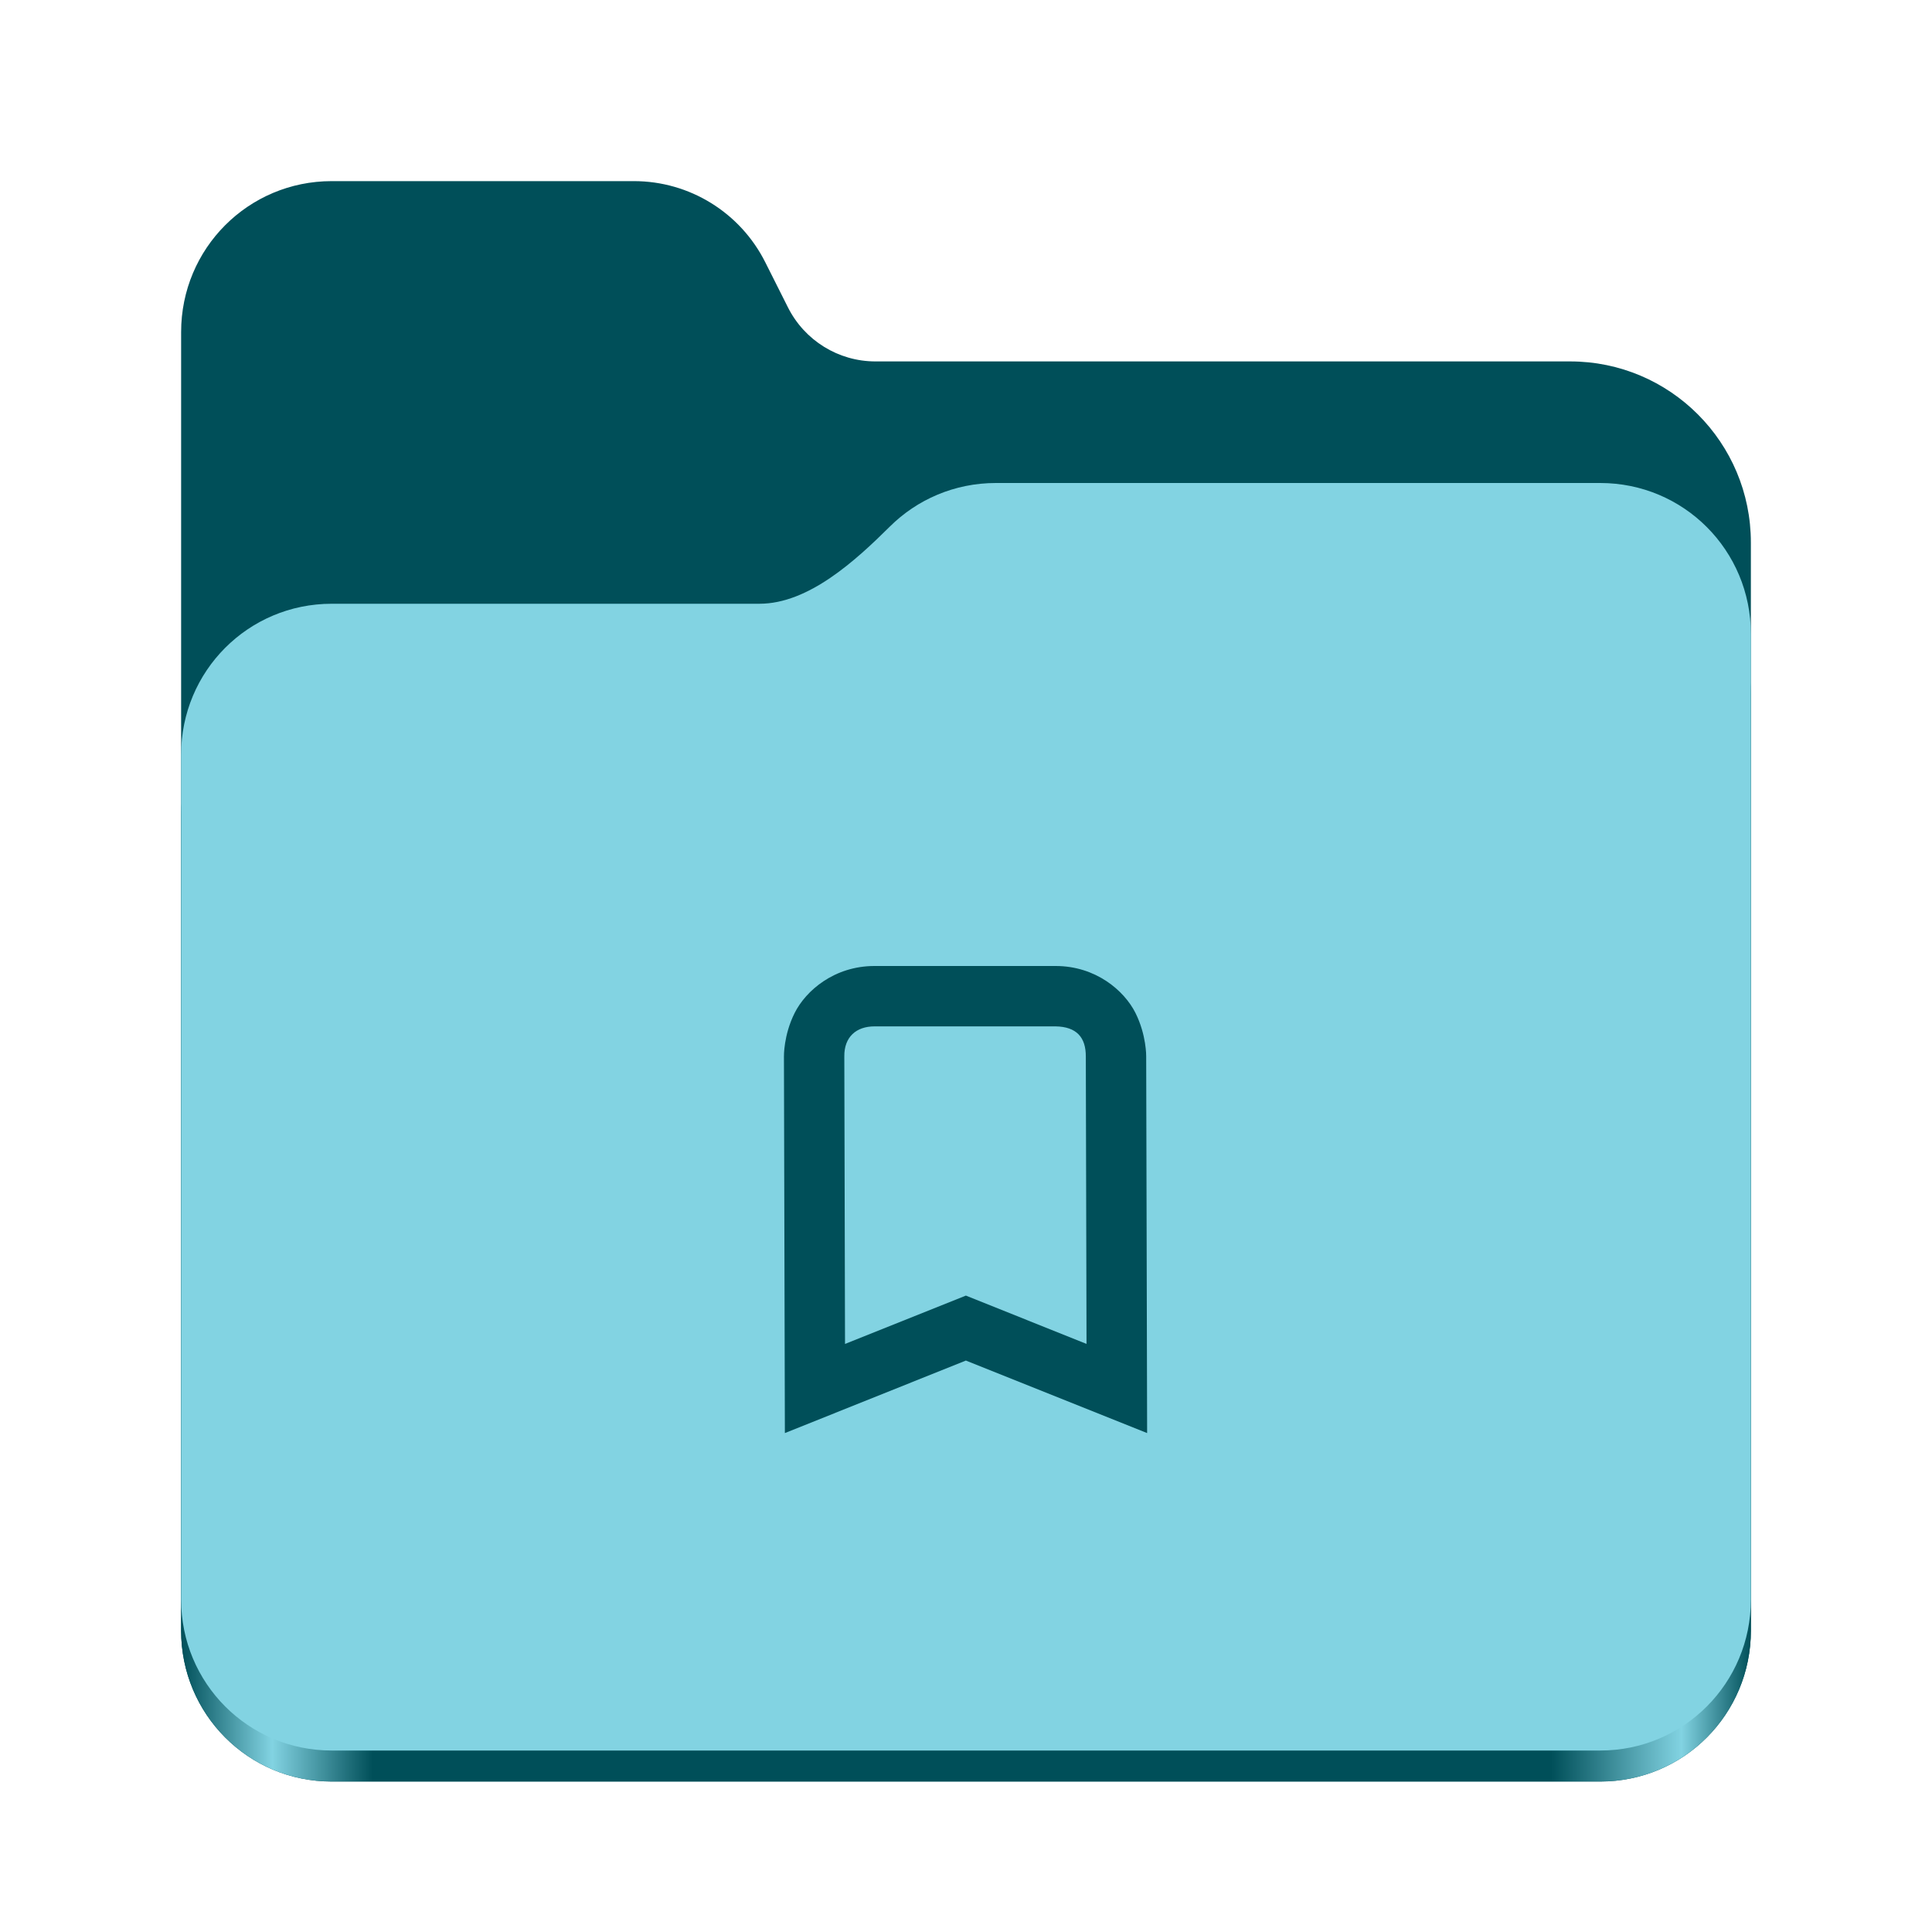
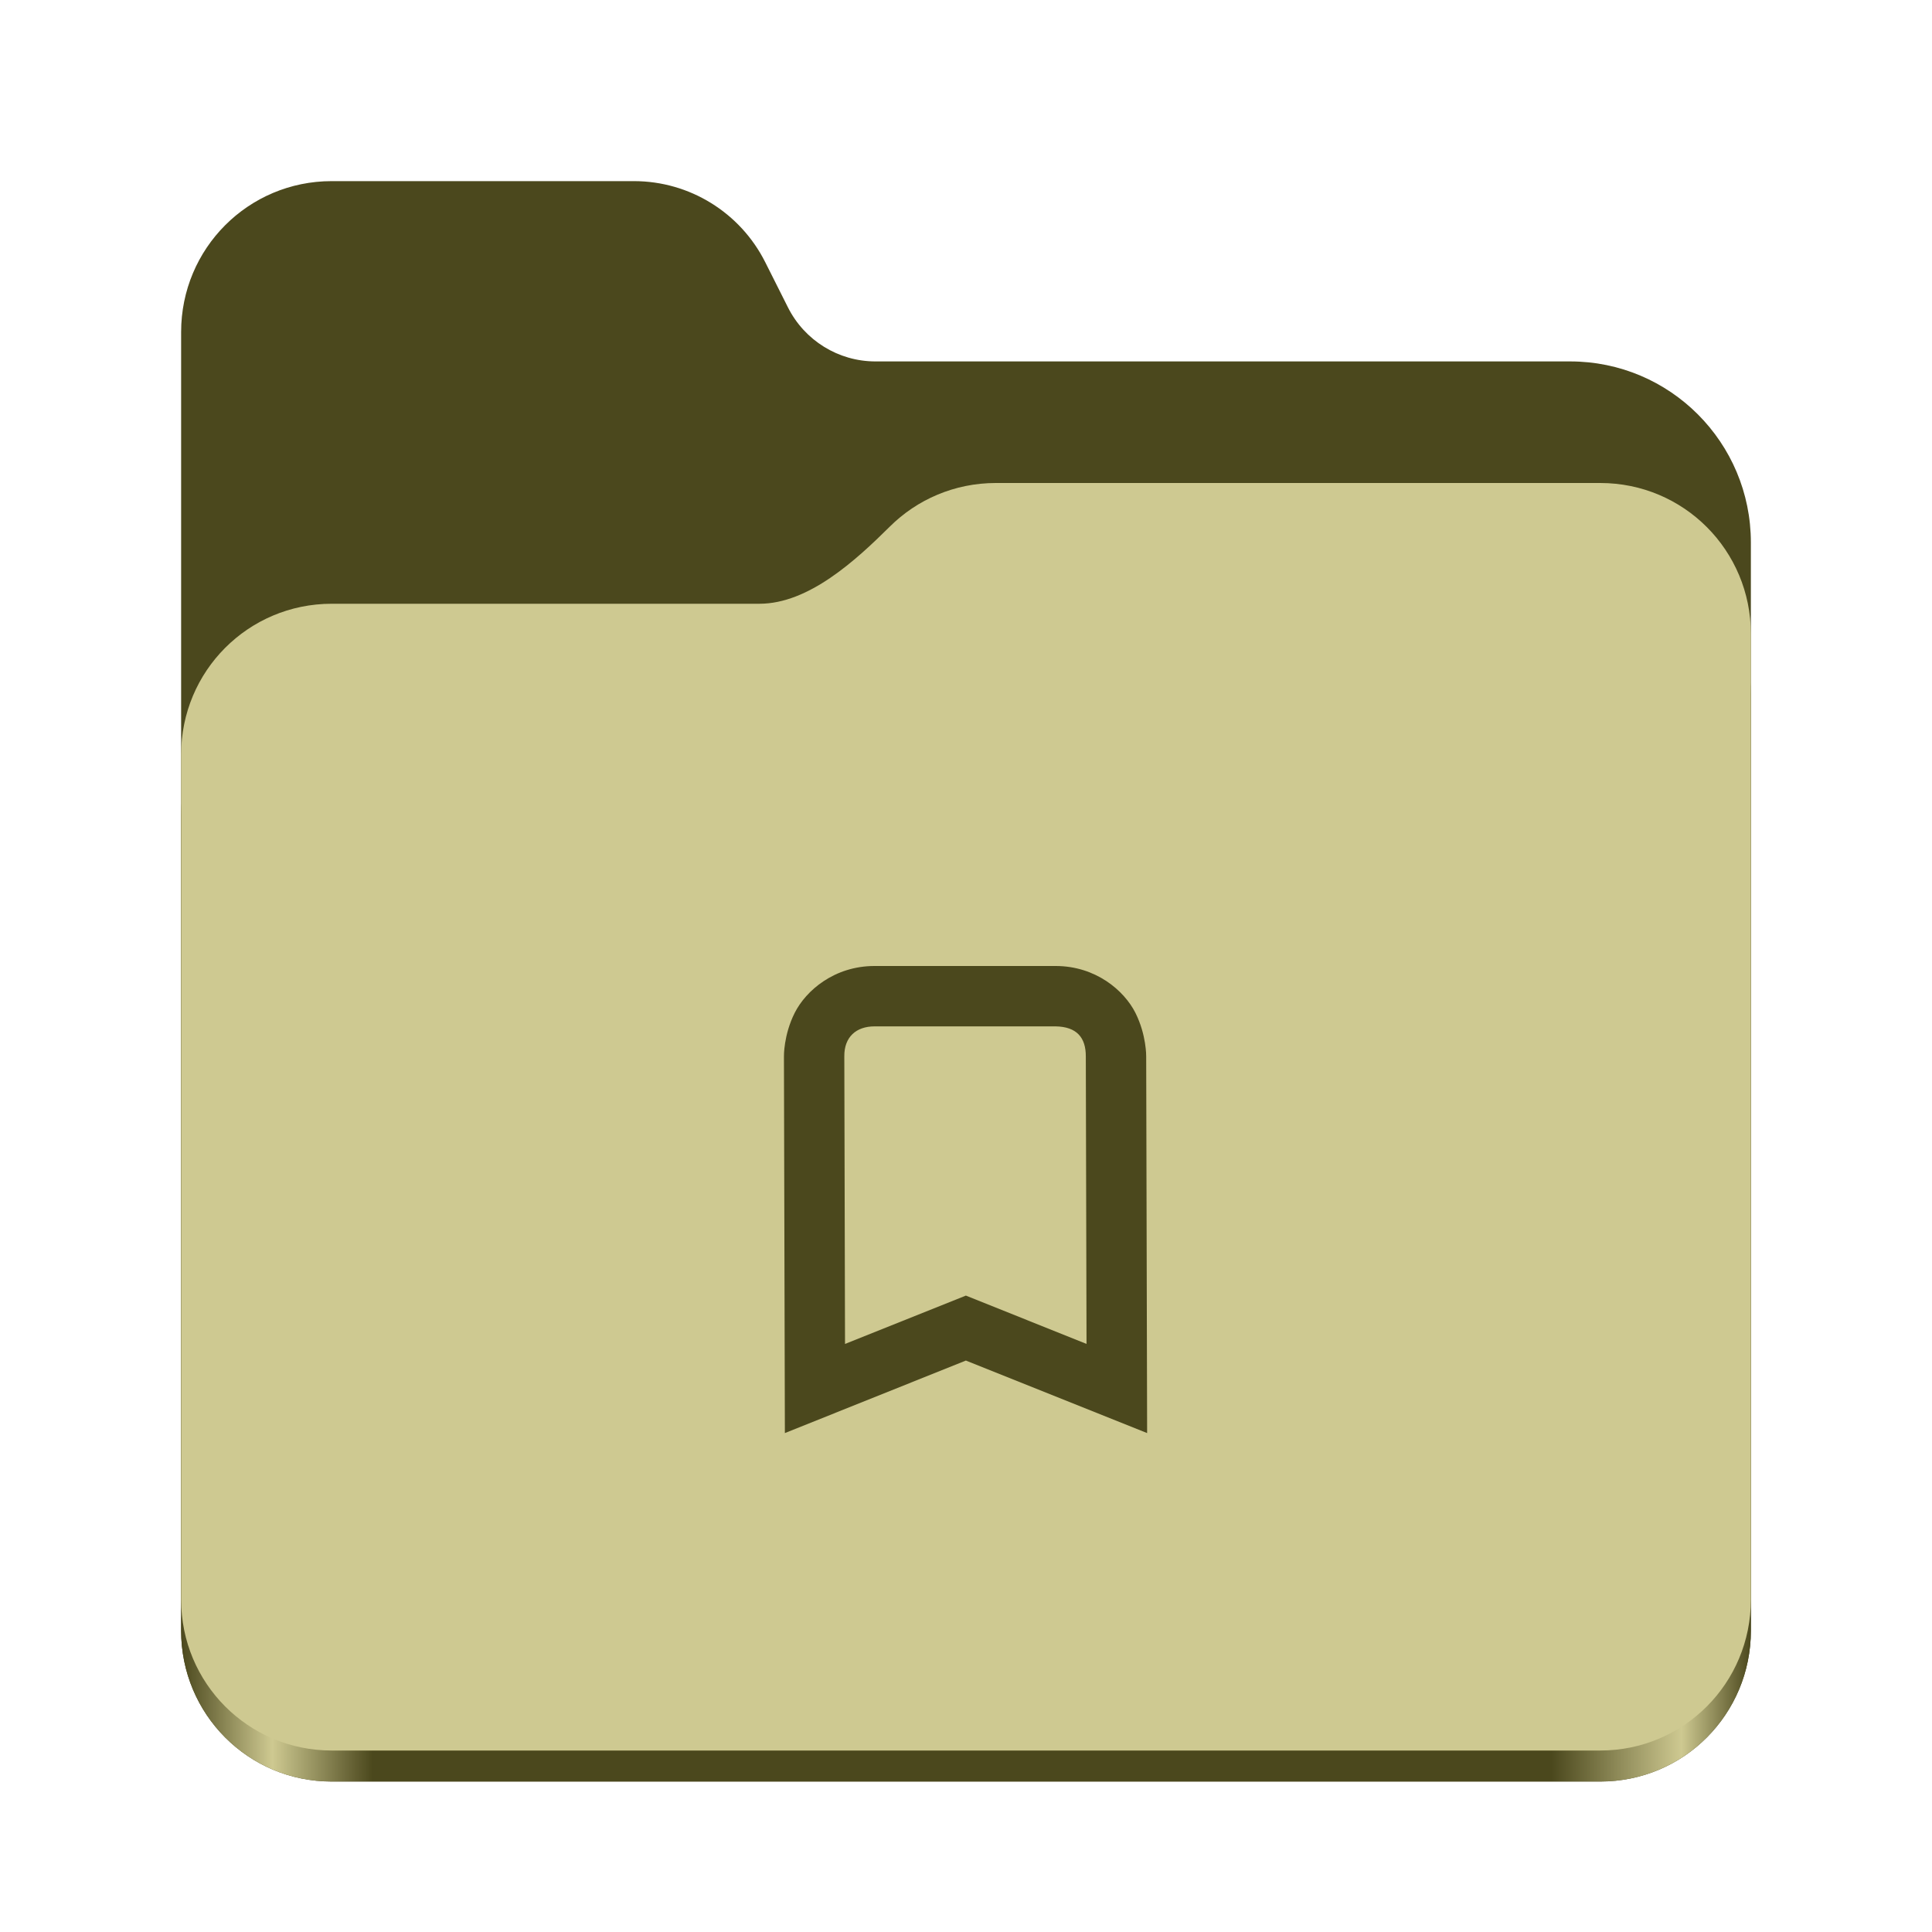
<svg xmlns="http://www.w3.org/2000/svg" height="128px" viewBox="0 0 128 128" width="128px">
  <linearGradient id="a" gradientTransform="matrix(0.45451 0 0 0.455522 -1210.292 616.1726)" gradientUnits="userSpaceOnUse" x1="2689.252" x2="2918.07" y1="-1106.803" y2="-1106.803">
-     <stop offset="0" stop-color="#004f59" />
-     <stop offset="0.058" stop-color="#82d3e2" />
-     <stop offset="0.122" stop-color="#004f59" />
-     <stop offset="0.873" stop-color="#004f59" />
-     <stop offset="0.956" stop-color="#82d3e2" />
-     <stop offset="1" stop-color="#004f59" />
+     <stop offset="0" stop-color="#4b481d" />
+     <stop offset="0.058" stop-color="#cec991" />
+     <stop offset="0.122" stop-color="#4b481d" />
+     <stop offset="0.873" stop-color="#4b481d" />
+     <stop offset="0.956" stop-color="#cec991" />
+     <stop offset="1" stop-color="#4b481d" />
  </linearGradient>
-   <path d="m 21.977 12 c -5.527 0 -9.977 4.461 -9.977 10 v 86.031 c 0 5.543 4.449 10 9.977 10 h 84.043 c 5.531 0 9.98 -4.457 9.98 -10 v -72.086 c 0 -6.629 -5.359 -12 -11.973 -12 h -46.027 c -2.453 0 -4.695 -1.387 -5.797 -3.582 l -1.504 -2.992 c -1.656 -3.293 -5.02 -5.371 -8.699 -5.371 z m 0 0" fill="#004f59" />
+   <path d="m 21.977 12 c -5.527 0 -9.977 4.461 -9.977 10 v 86.031 c 0 5.543 4.449 10 9.977 10 h 84.043 c 5.531 0 9.98 -4.457 9.98 -10 v -72.086 c 0 -6.629 -5.359 -12 -11.973 -12 h -46.027 c -2.453 0 -4.695 -1.387 -5.797 -3.582 l -1.504 -2.992 c -1.656 -3.293 -5.02 -5.371 -8.699 -5.371 z m 0 0" fill="#4b481d" />
  <path d="m 65.977 36 c -2.746 0 -5.227 1.102 -7.027 2.891 c -2.273 2.254 -5.383 5.109 -8.633 5.109 h -28.34 c -5.527 0 -9.977 4.461 -9.977 10 v 54.031 c 0 5.543 4.449 10 9.977 10 h 84.043 c 5.531 0 9.98 -4.457 9.98 -10 v -62.031 c 0 -5.539 -4.449 -10 -9.98 -10 z m 0 0" fill="url(#a)" />
-   <path d="m 65.977 32 c -2.746 0 -5.227 1.102 -7.027 2.891 c -2.273 2.254 -5.383 5.109 -8.633 5.109 h -28.34 c -5.527 0 -9.977 4.461 -9.977 10 v 55.977 c 0 5.539 4.449 10 9.977 10 h 84.043 c 5.531 0 9.98 -4.461 9.98 -10 v -63.977 c 0 -5.539 -4.449 -10 -9.98 -10 z m 0 0" fill="#82d3e2" />
-   <path d="m 57.938 64 c -2.664 0 -4.547 1.633 -5.289 3.109 c -0.742 1.477 -0.711 2.891 -0.711 2.891 l 0.062 24.945 l 11.992 -4.805 l 12.008 4.805 l -0.062 -24.953 c 0 -0.008 0.023 -1.414 -0.711 -2.883 c -0.742 -1.477 -2.625 -3.109 -5.289 -3.109 z m 0 4 h 12 c 1.391 0.023 2.008 0.734 2 2 l 0.047 19.039 l -7.992 -3.203 l -8.008 3.203 l -0.047 -19.047 c -0.016 -1.297 0.797 -1.992 2 -1.992 z m 0 0" fill="#004f59" />
+   <path d="m 65.977 32 c -2.746 0 -5.227 1.102 -7.027 2.891 c -2.273 2.254 -5.383 5.109 -8.633 5.109 h -28.34 c -5.527 0 -9.977 4.461 -9.977 10 v 55.977 c 0 5.539 4.449 10 9.977 10 h 84.043 c 5.531 0 9.98 -4.461 9.98 -10 v -63.977 c 0 -5.539 -4.449 -10 -9.98 -10 z m 0 0" fill="#cec991" />
+   <path d="m 57.938 64 c -2.664 0 -4.547 1.633 -5.289 3.109 c -0.742 1.477 -0.711 2.891 -0.711 2.891 l 0.062 24.945 l 11.992 -4.805 l 12.008 4.805 l -0.062 -24.953 c 0 -0.008 0.023 -1.414 -0.711 -2.883 c -0.742 -1.477 -2.625 -3.109 -5.289 -3.109 z m 0 4 h 12 c 1.391 0.023 2.008 0.734 2 2 l 0.047 19.039 l -7.992 -3.203 l -8.008 3.203 l -0.047 -19.047 c -0.016 -1.297 0.797 -1.992 2 -1.992 z m 0 0" fill="#4b481d" />
</svg>
